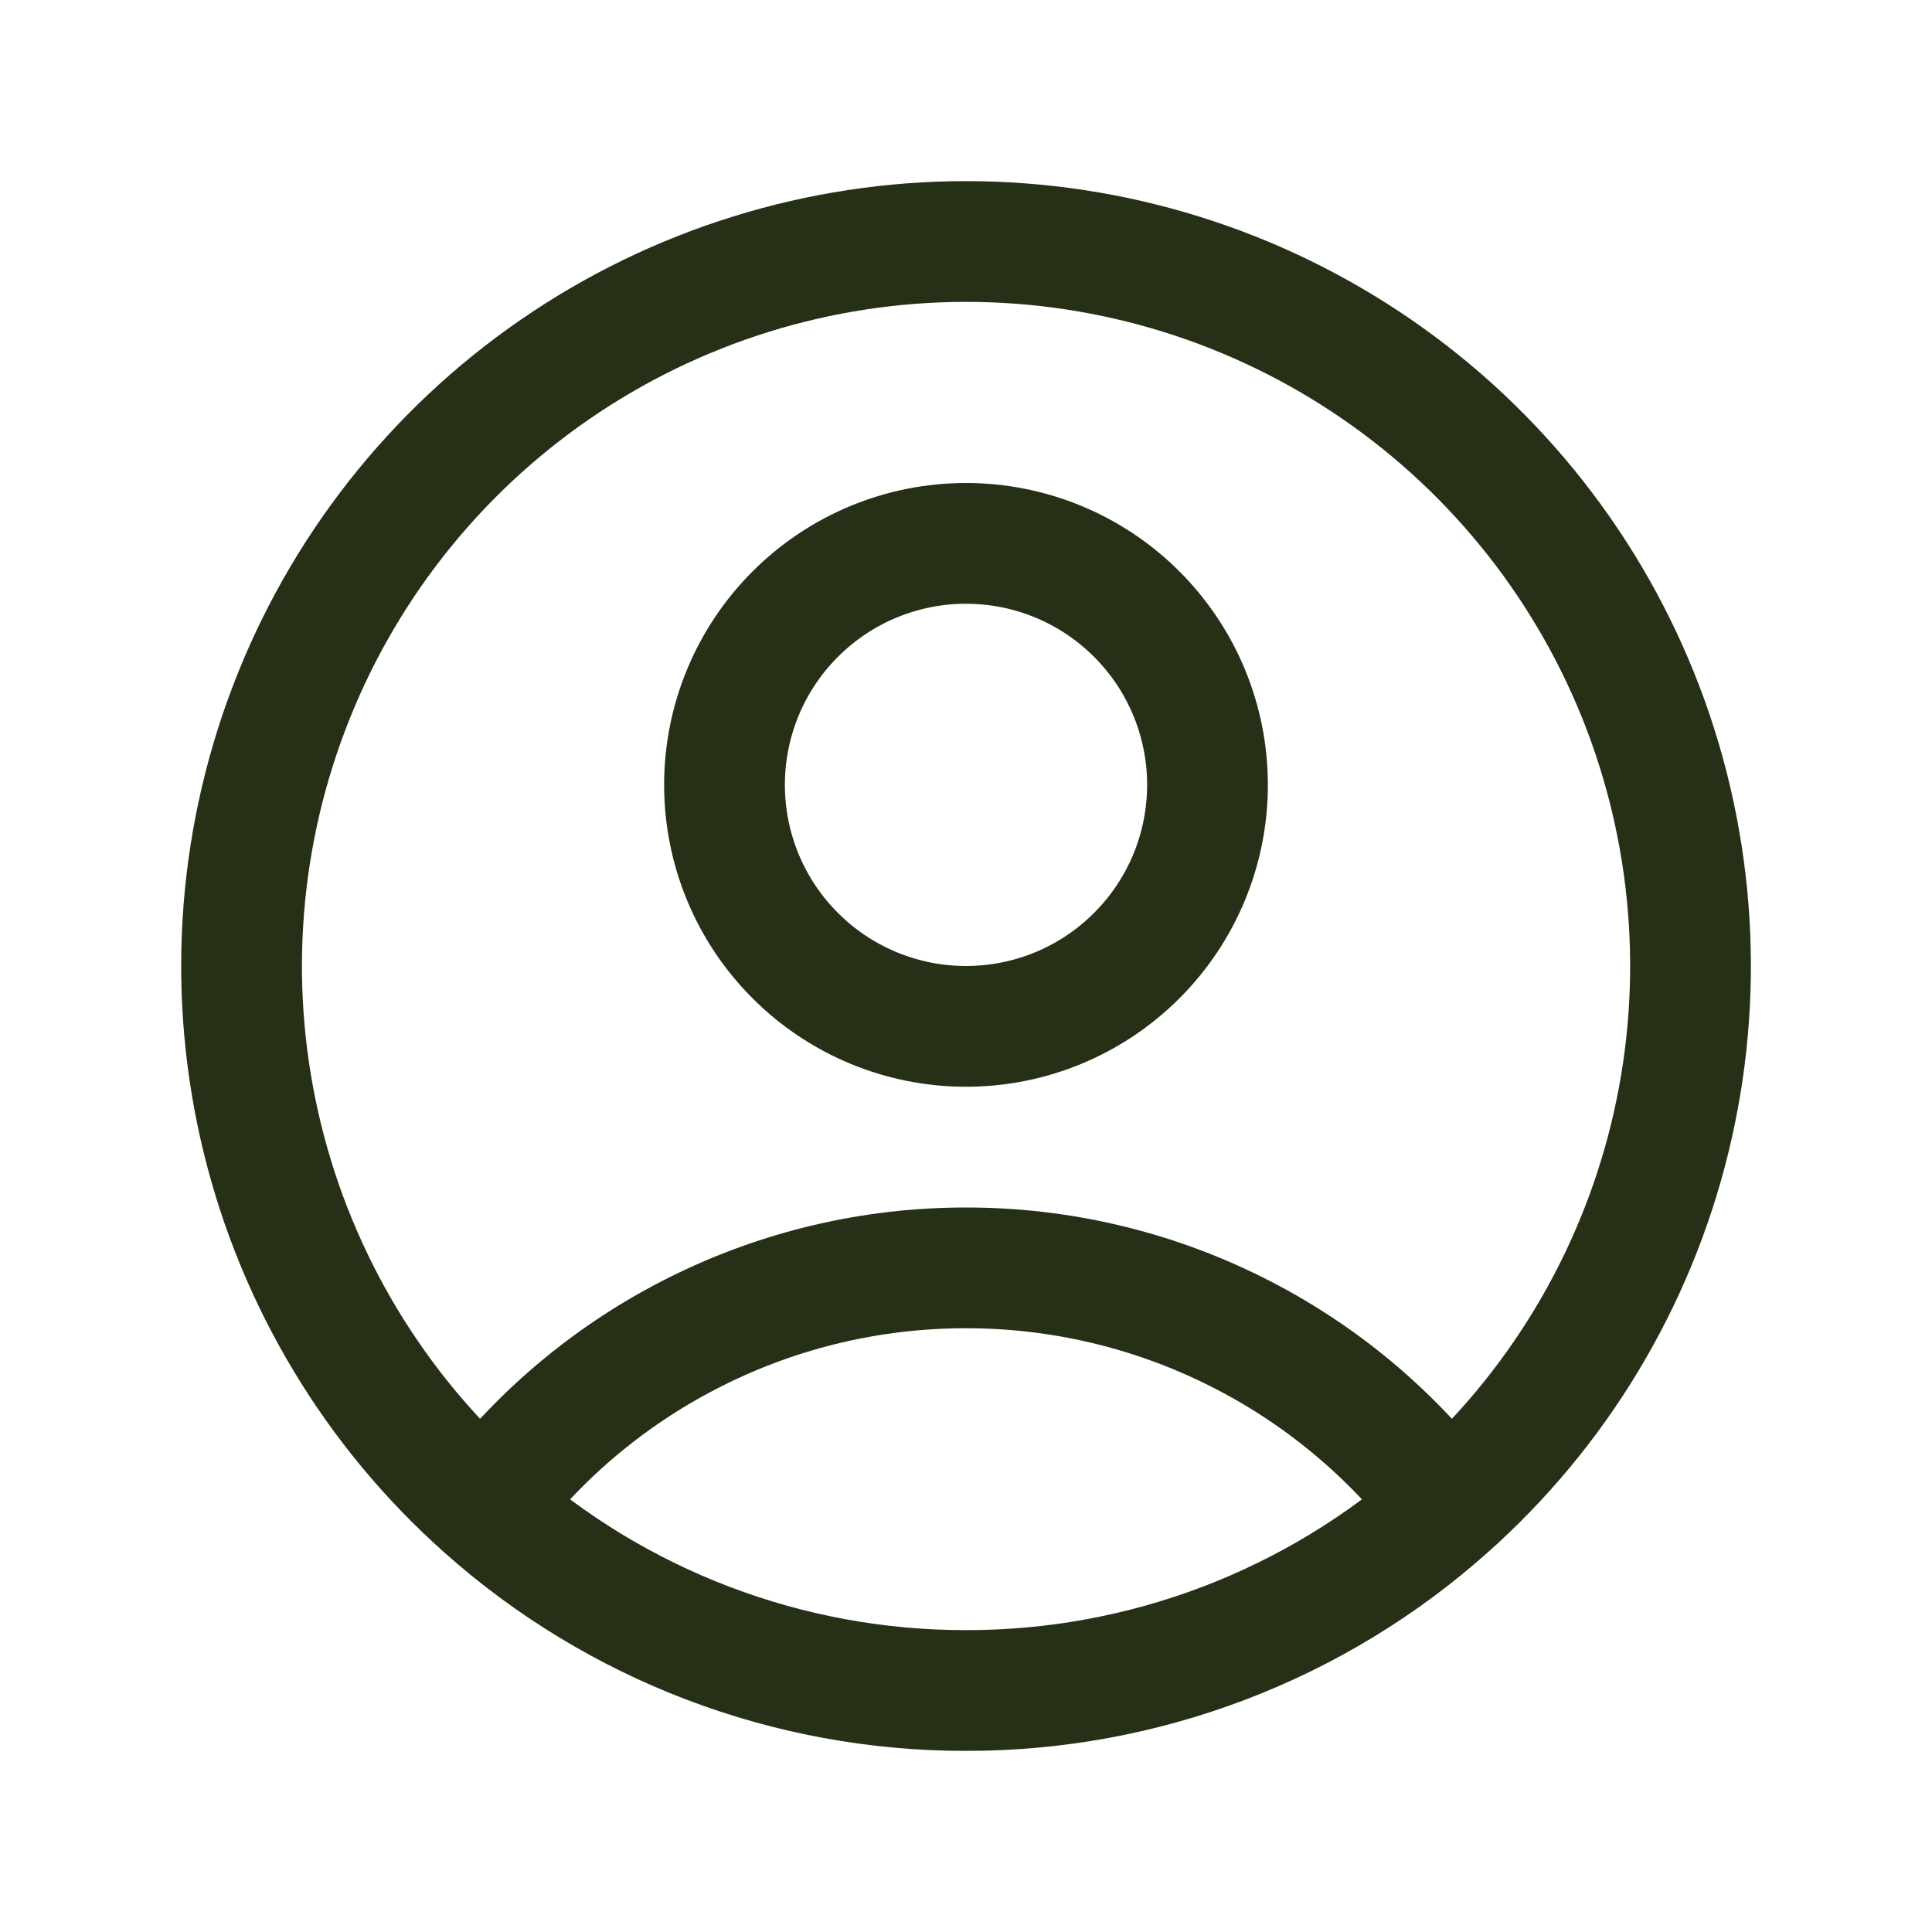
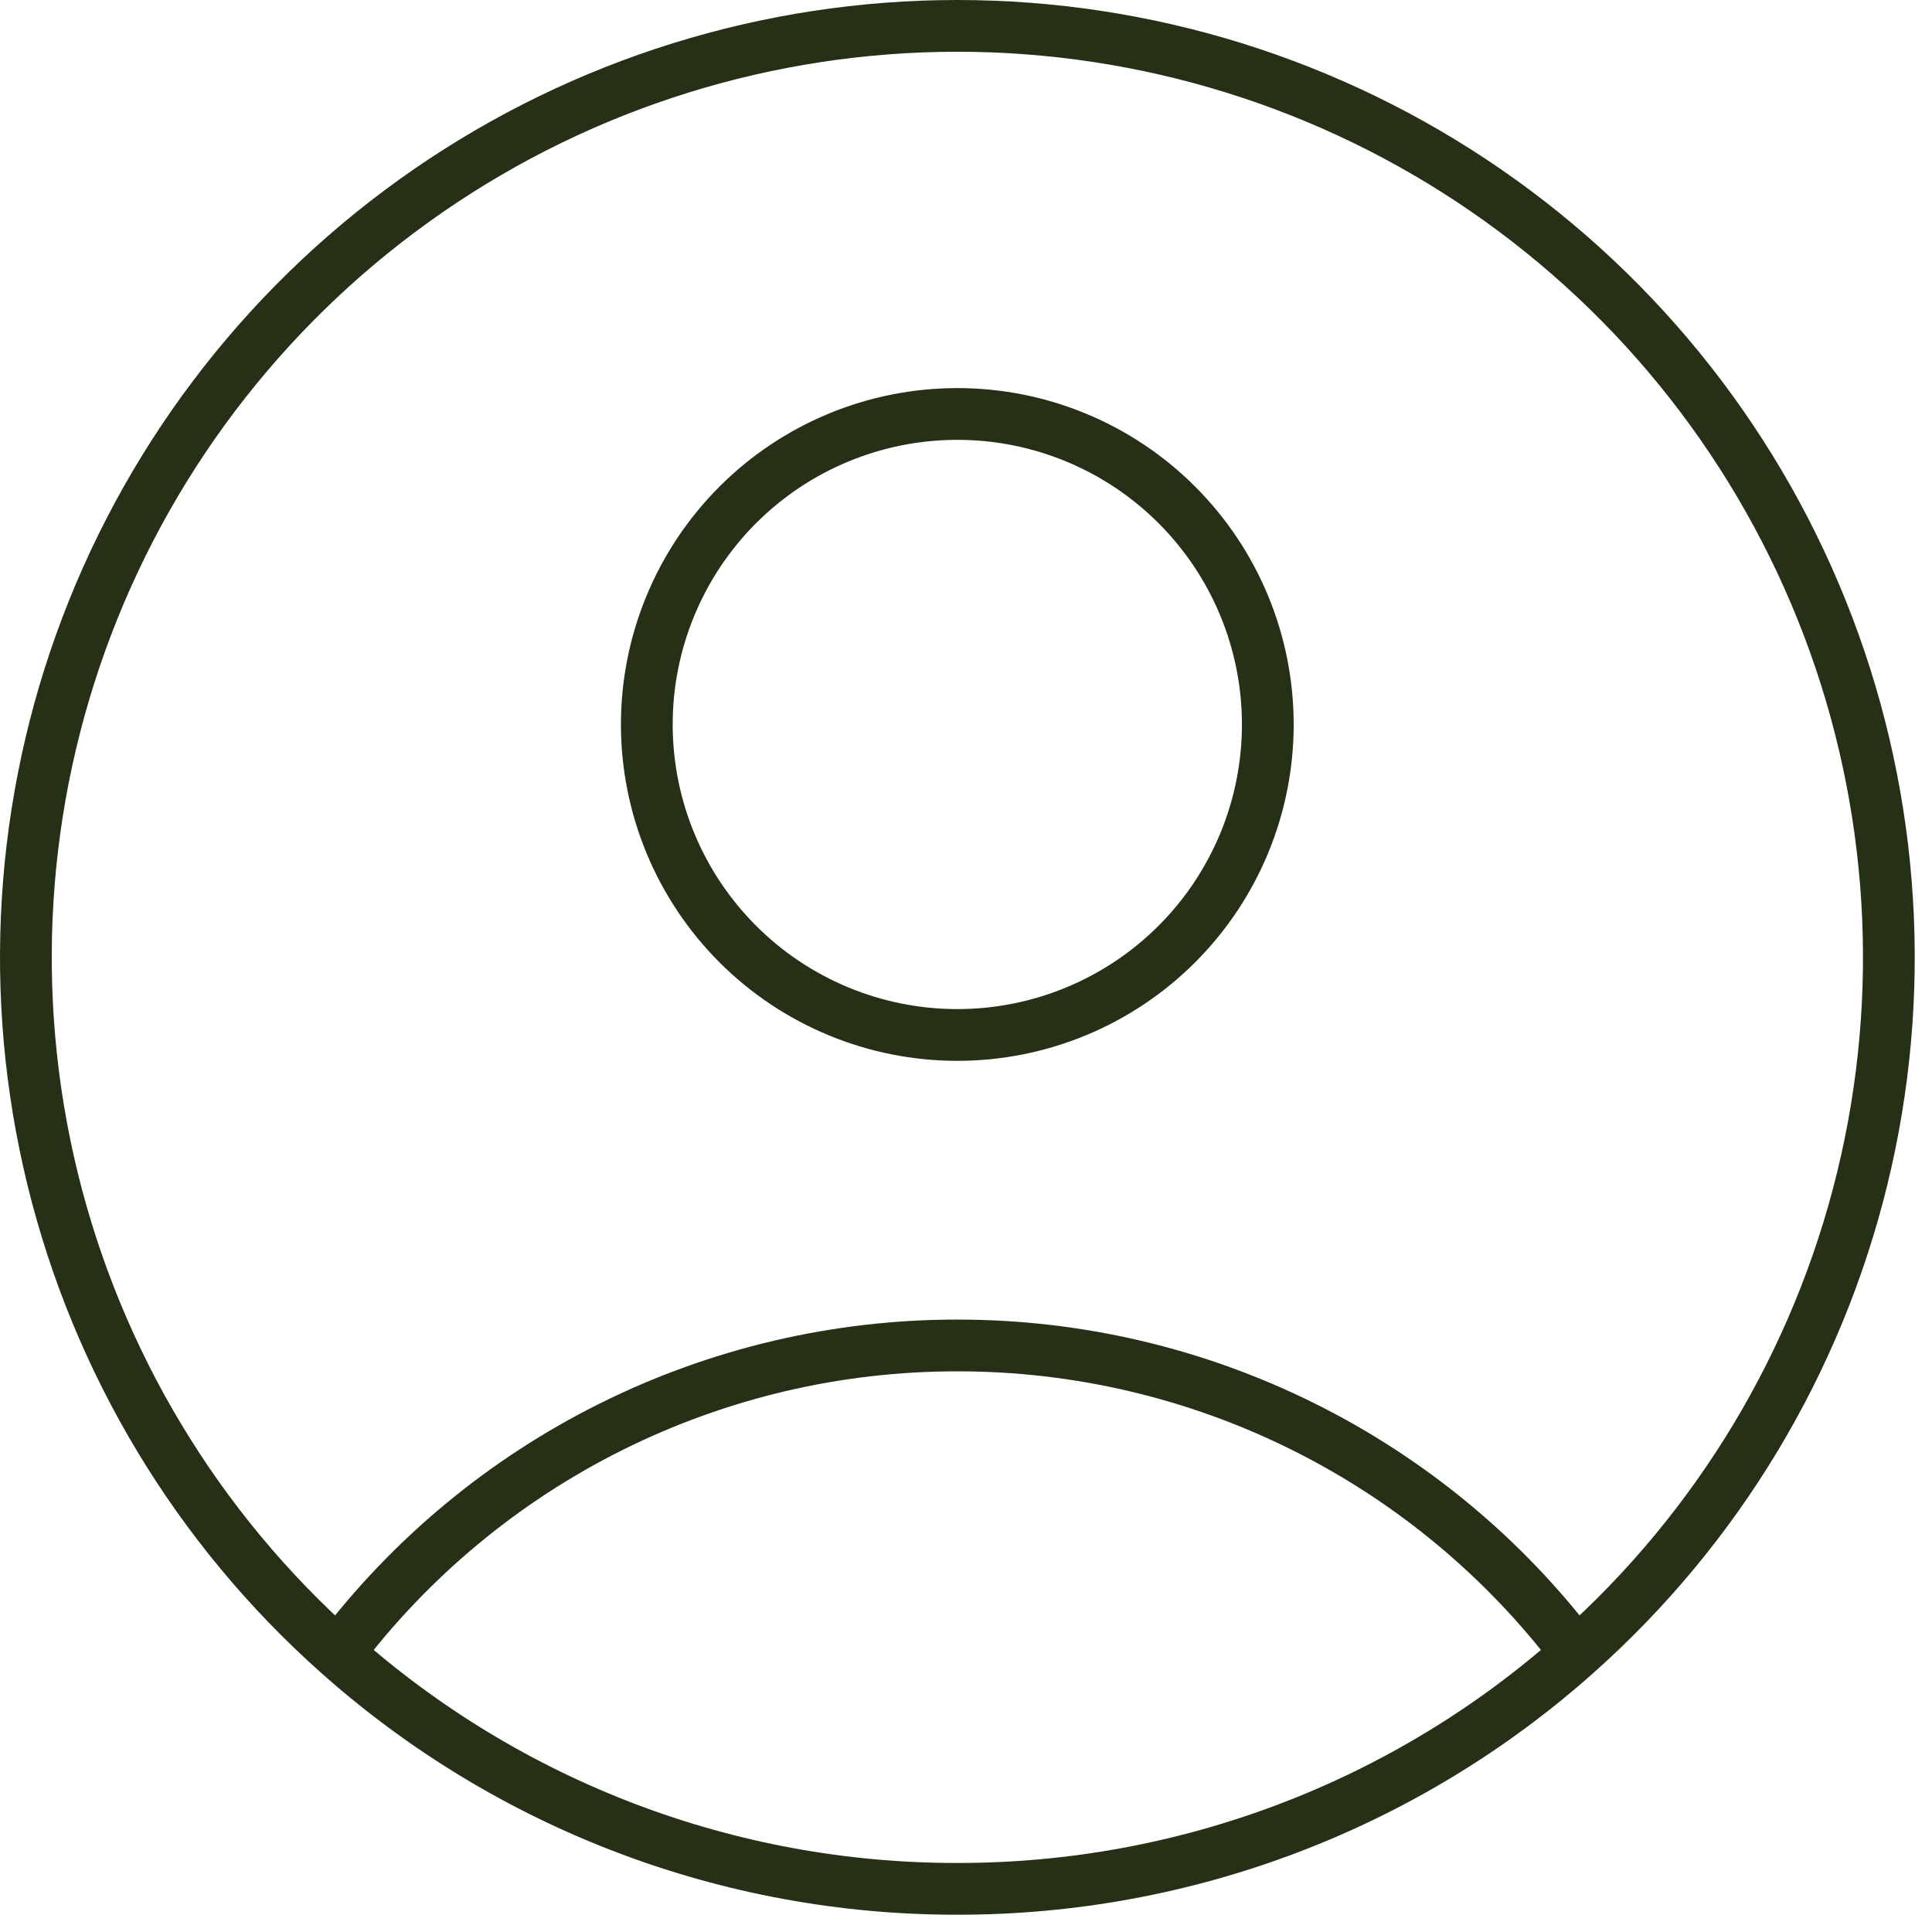
- <svg xmlns="http://www.w3.org/2000/svg" width="24" height="24" viewBox="0 0 24 24" fill="none">
-   <path d="M17.982 18.725C17.283 17.8 16.379 17.05 15.341 16.534C14.303 16.017 13.159 15.749 12 15.75C10.841 15.749 9.697 16.017 8.659 16.534C7.621 17.05 6.717 17.8 6.018 18.725M17.982 18.725C19.346 17.512 20.308 15.914 20.742 14.141C21.176 12.369 21.061 10.506 20.413 8.8C19.764 7.095 18.612 5.627 17.109 4.591C15.607 3.555 13.825 3 12.001 3C10.176 3 8.394 3.555 6.892 4.591C5.389 5.627 4.237 7.095 3.589 8.8C2.94 10.506 2.825 12.369 3.259 14.141C3.693 15.914 4.654 17.512 6.018 18.725M17.982 18.725C16.336 20.193 14.206 21.003 12 21C9.794 21.003 7.664 20.193 6.018 18.725M15 9.75C15 10.546 14.684 11.309 14.121 11.871C13.559 12.434 12.796 12.75 12 12.75C11.204 12.75 10.441 12.434 9.879 11.871C9.316 11.309 9 10.546 9 9.75C9 8.954 9.316 8.191 9.879 7.629C10.441 7.066 11.204 6.75 12 6.75C12.796 6.75 13.559 7.066 14.121 7.629C14.684 8.191 15 8.954 15 9.75Z" stroke="#253017" stroke-width="1.5" stroke-linecap="round" stroke-linejoin="round" />
+ <svg xmlns="http://www.w3.org/2000/svg" width="56" height="56" viewBox="0 0 56 56" fill="none">
+   <path d="M45.694 47.924C43.598 45.149 40.886 42.899 37.772 41.35C34.658 39.801 31.227 38.996 27.748 38.999C24.27 38.996 20.839 39.801 17.725 41.35C14.611 42.899 11.899 45.149 9.803 47.924M45.694 47.924C49.785 44.286 52.673 39.49 53.975 34.172C55.277 28.855 54.932 23.267 52.986 18.151C51.039 13.034 47.584 8.629 43.077 5.522C38.57 2.414 33.224 0.75 27.75 0.75C22.276 0.75 16.93 2.414 12.423 5.522C7.916 8.629 4.46 13.034 2.514 18.151C0.568 23.267 0.223 28.855 1.525 34.172C2.827 39.49 5.712 44.286 9.803 47.924M45.694 47.924C40.756 52.328 34.365 54.757 27.748 54.749C21.131 54.758 14.742 52.328 9.803 47.924M36.748 20.999C36.748 23.386 35.8 25.675 34.112 27.363C32.425 29.051 30.136 29.999 27.748 29.999C25.362 29.999 23.072 29.051 21.384 27.363C19.697 25.675 18.748 23.386 18.748 20.999C18.748 18.612 19.697 16.323 21.384 14.635C23.072 12.947 25.362 11.999 27.748 11.999C30.136 11.999 32.425 12.947 34.112 14.635C35.8 16.323 36.748 18.612 36.748 20.999Z" stroke="#253017" stroke-width="1.5" stroke-linecap="round" stroke-linejoin="round" />
</svg>
